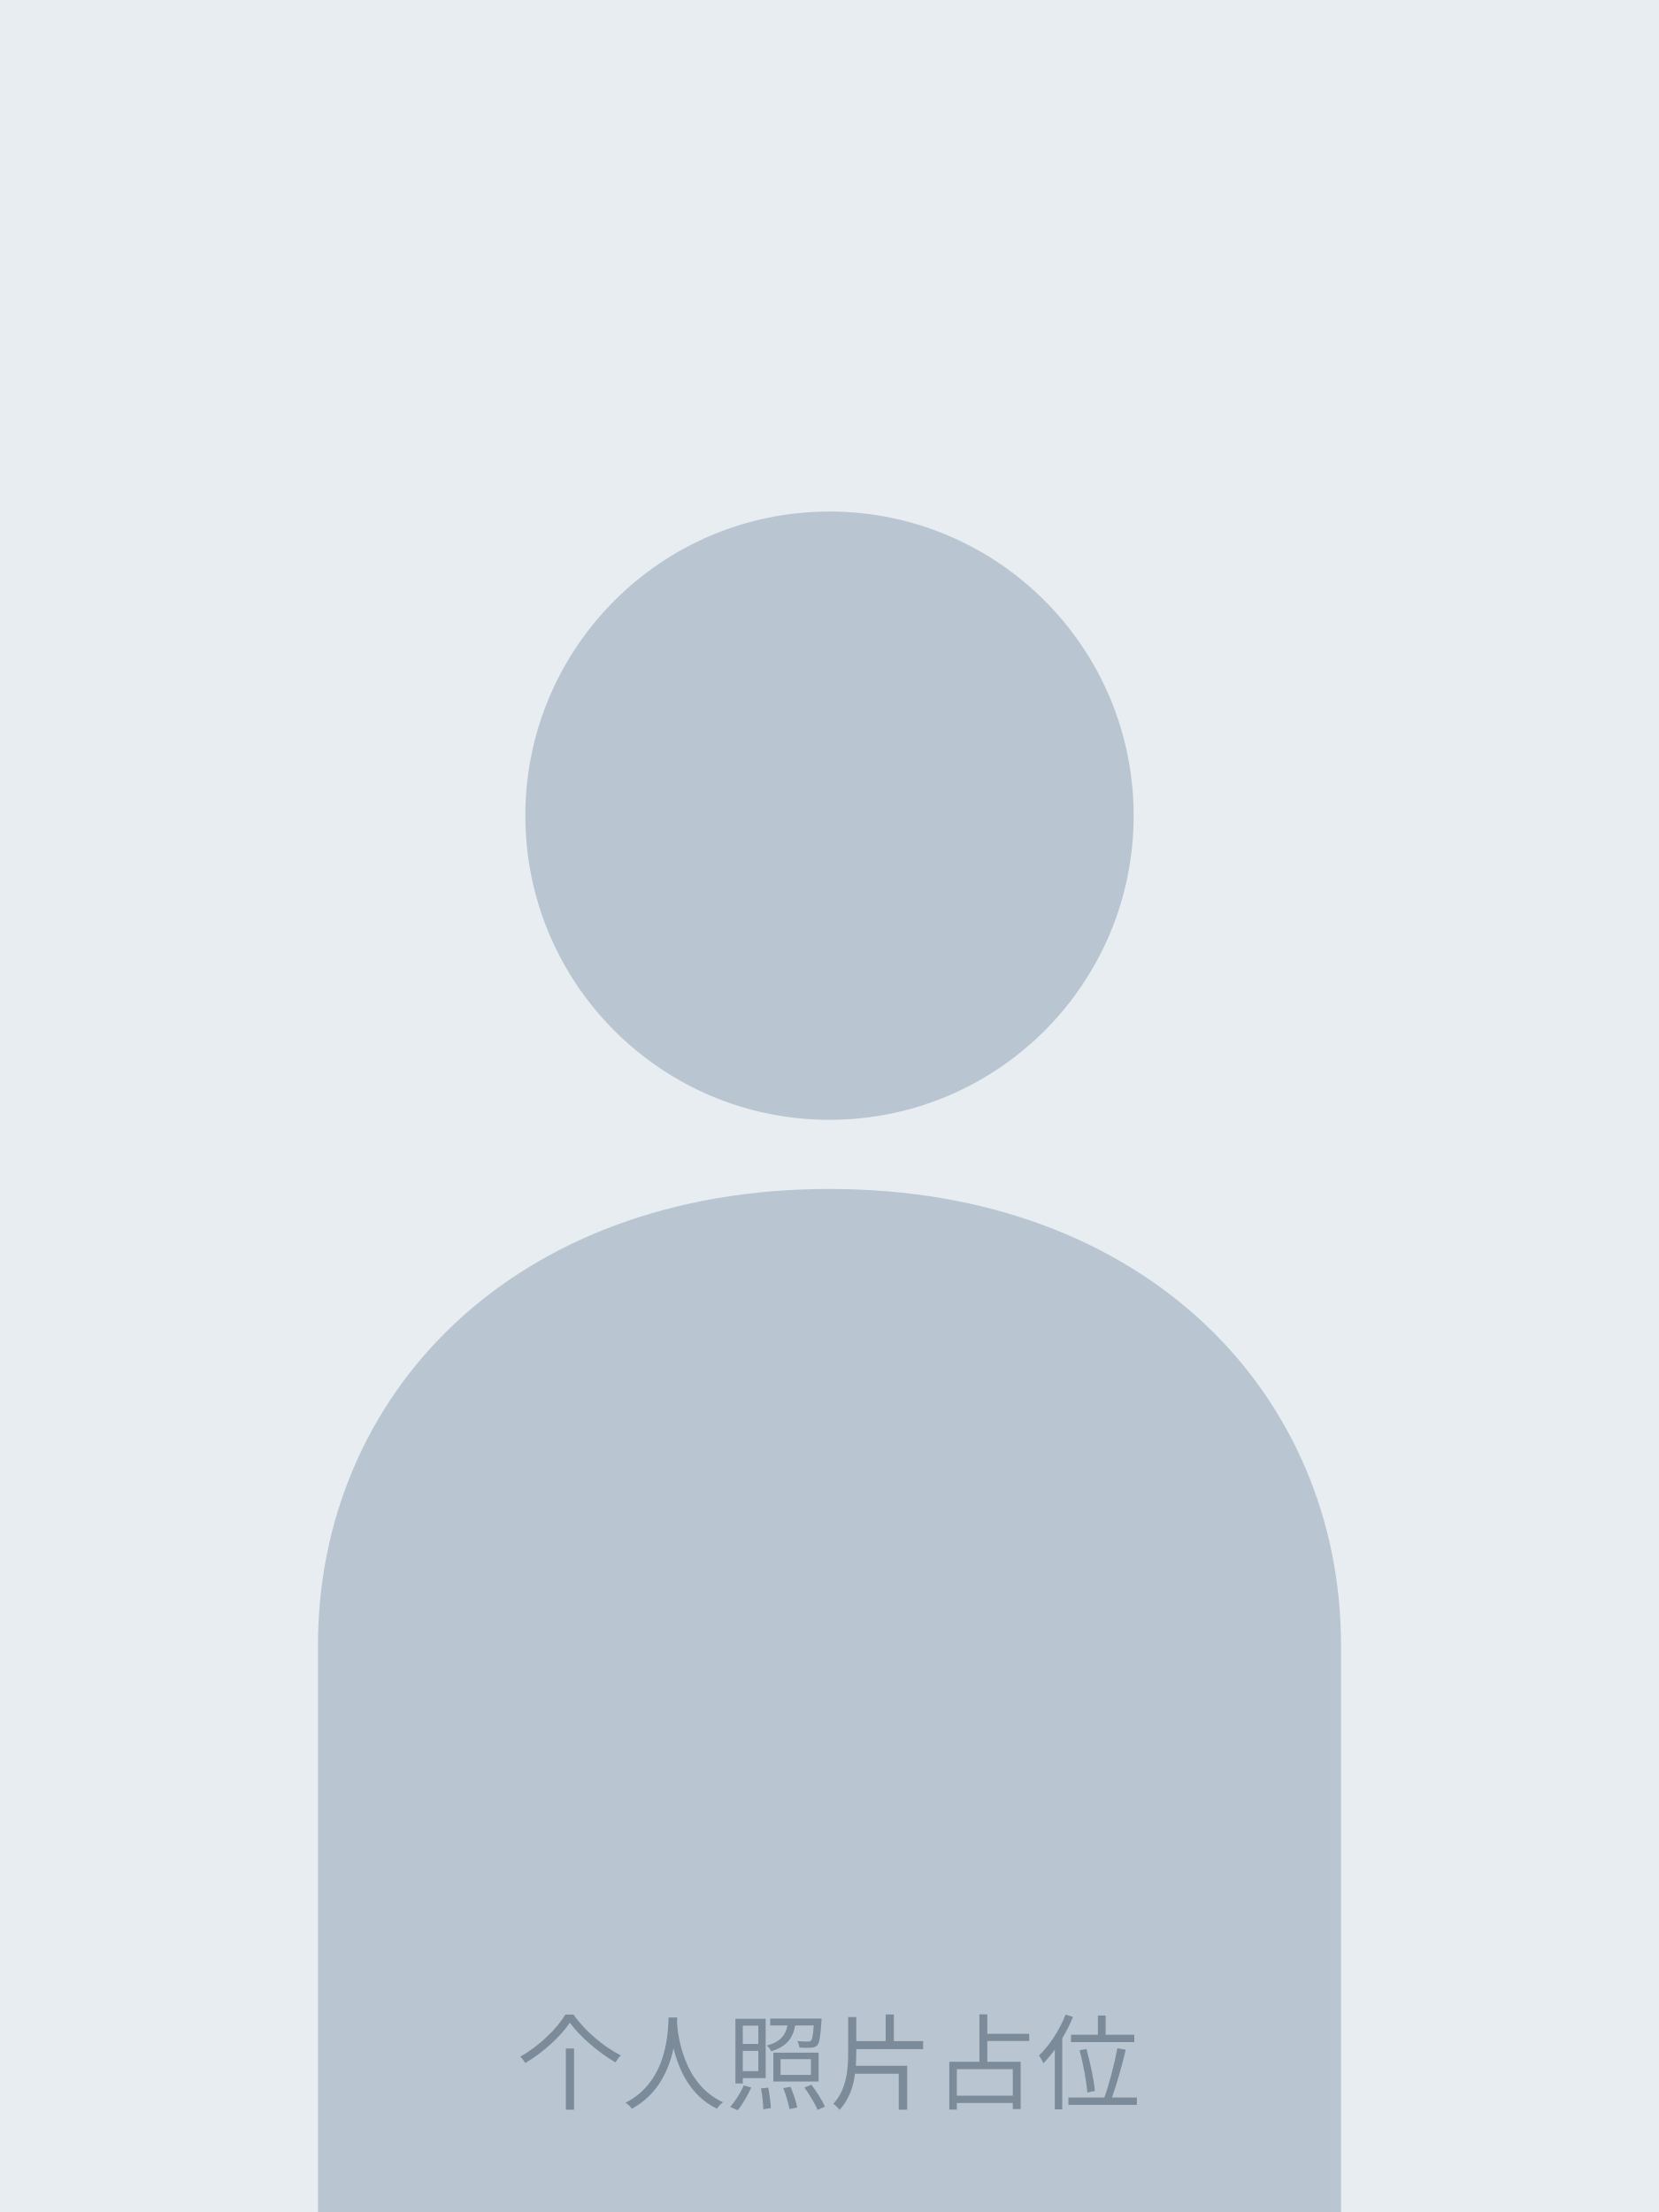
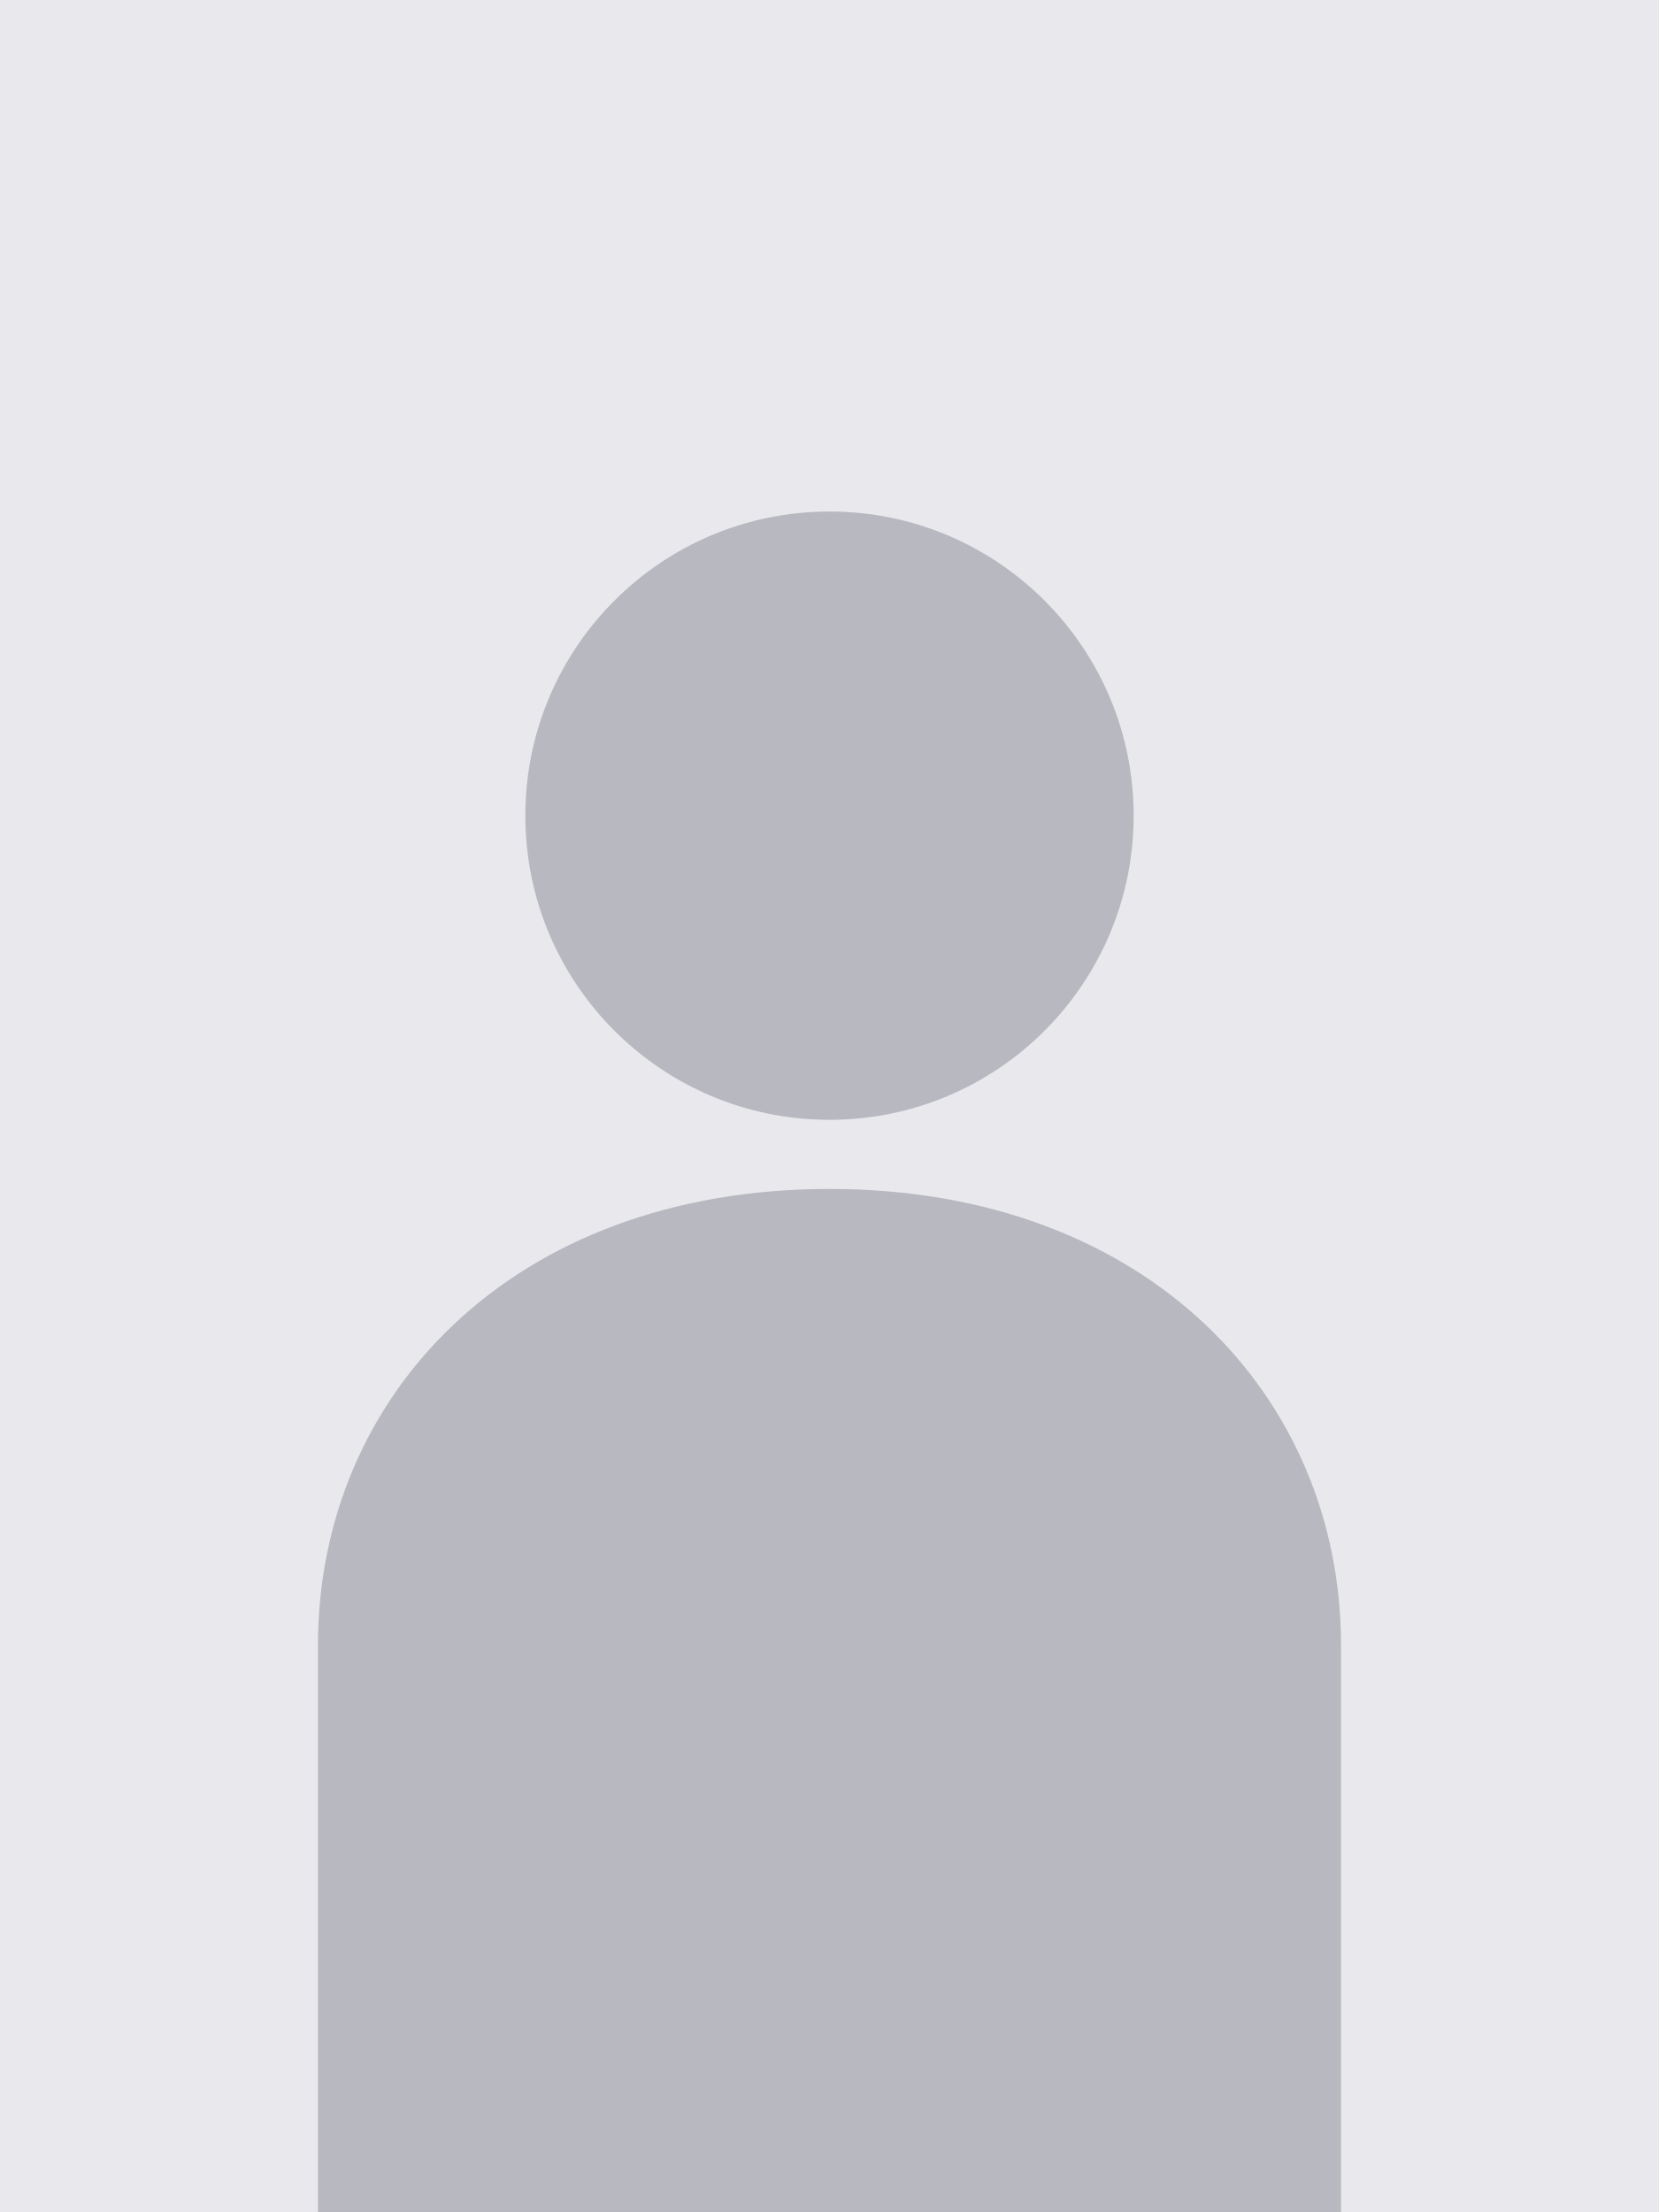
<svg xmlns="http://www.w3.org/2000/svg" viewBox="0 0 240 320">
-   <rect width="240" height="320" fill="#e8edf2" />
-   <circle cx="120" cy="118" r="44" fill="#b9c6d2" />
-   <path d="M120 172c-46 0-74 30-74 66v82h148v-82c0-36-28-66-74-66z" fill="#b9c6d2" />
-   <text x="120" y="304" font-family="sans-serif" font-size="15" fill="#7c8b99" text-anchor="middle">个人照片占位</text>
+   <rect width="240" height="320" fill="#e8e8ed" />
+   <circle cx="120" cy="118" r="44" fill="#b8b8c0" />
+   <path d="M120 172c-46 0-74 30-74 66v82h148v-82c0-36-28-66-74-66z" fill="#b8b8c0" />
</svg>
